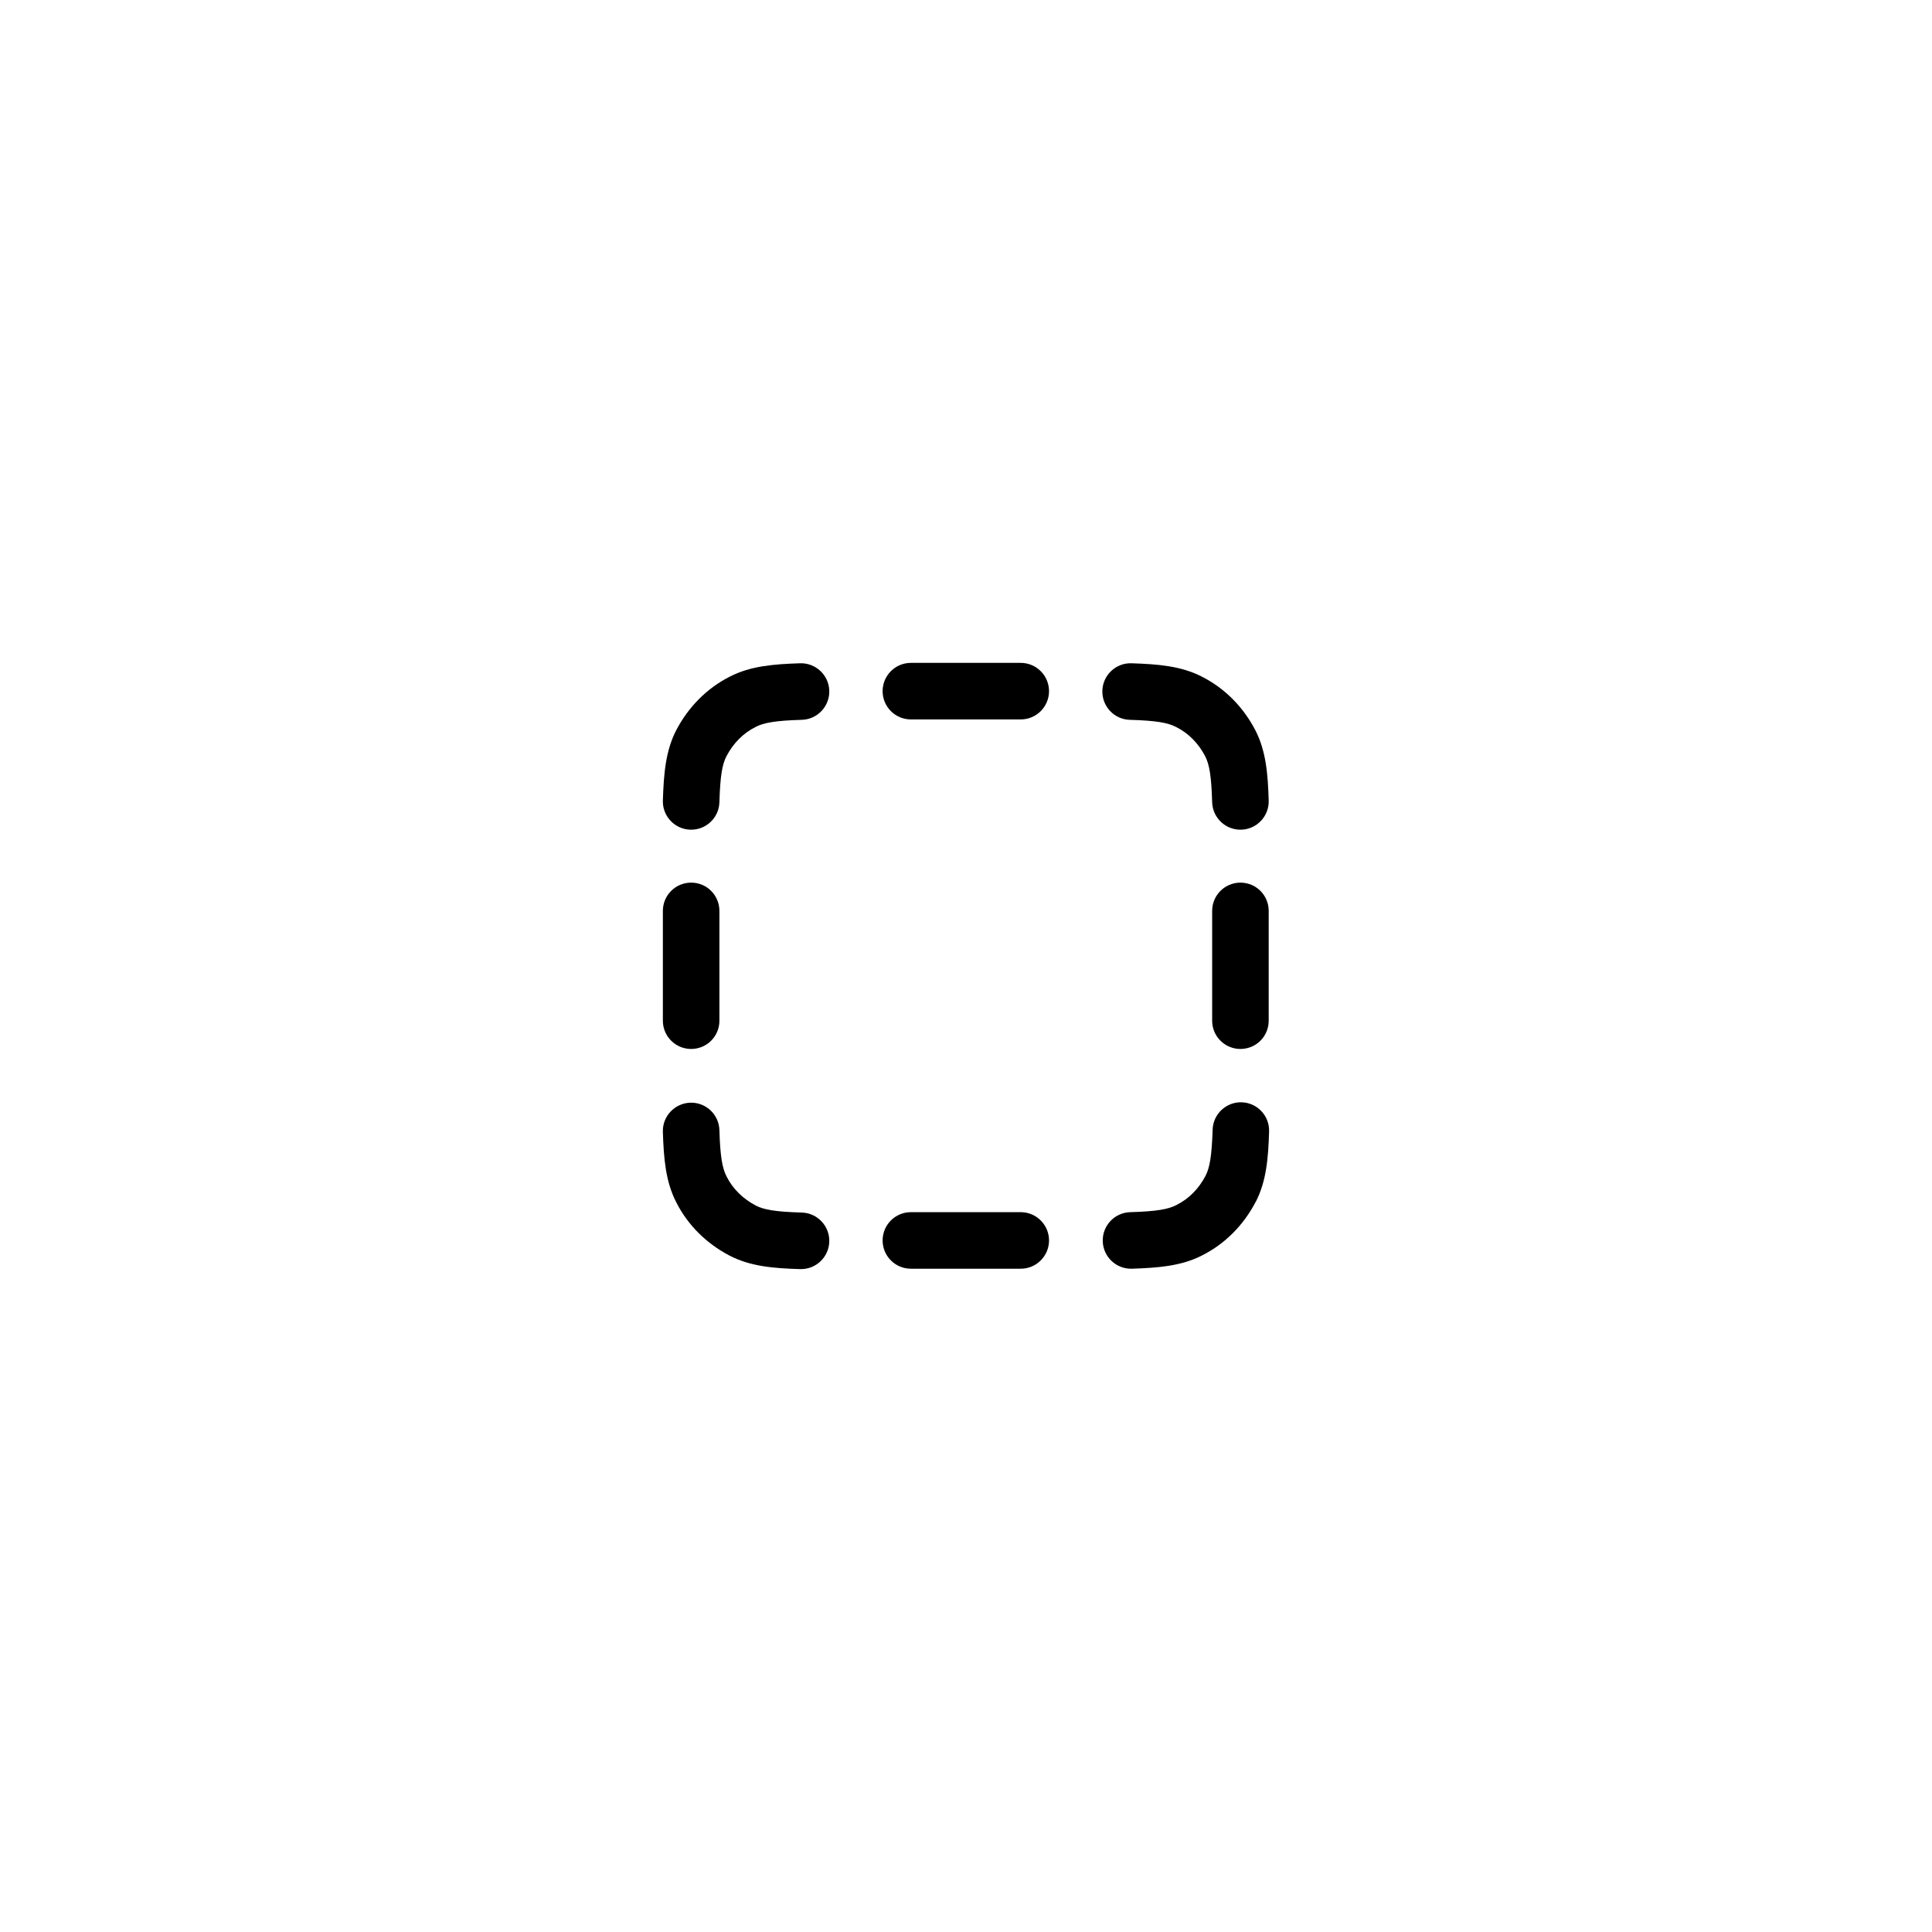
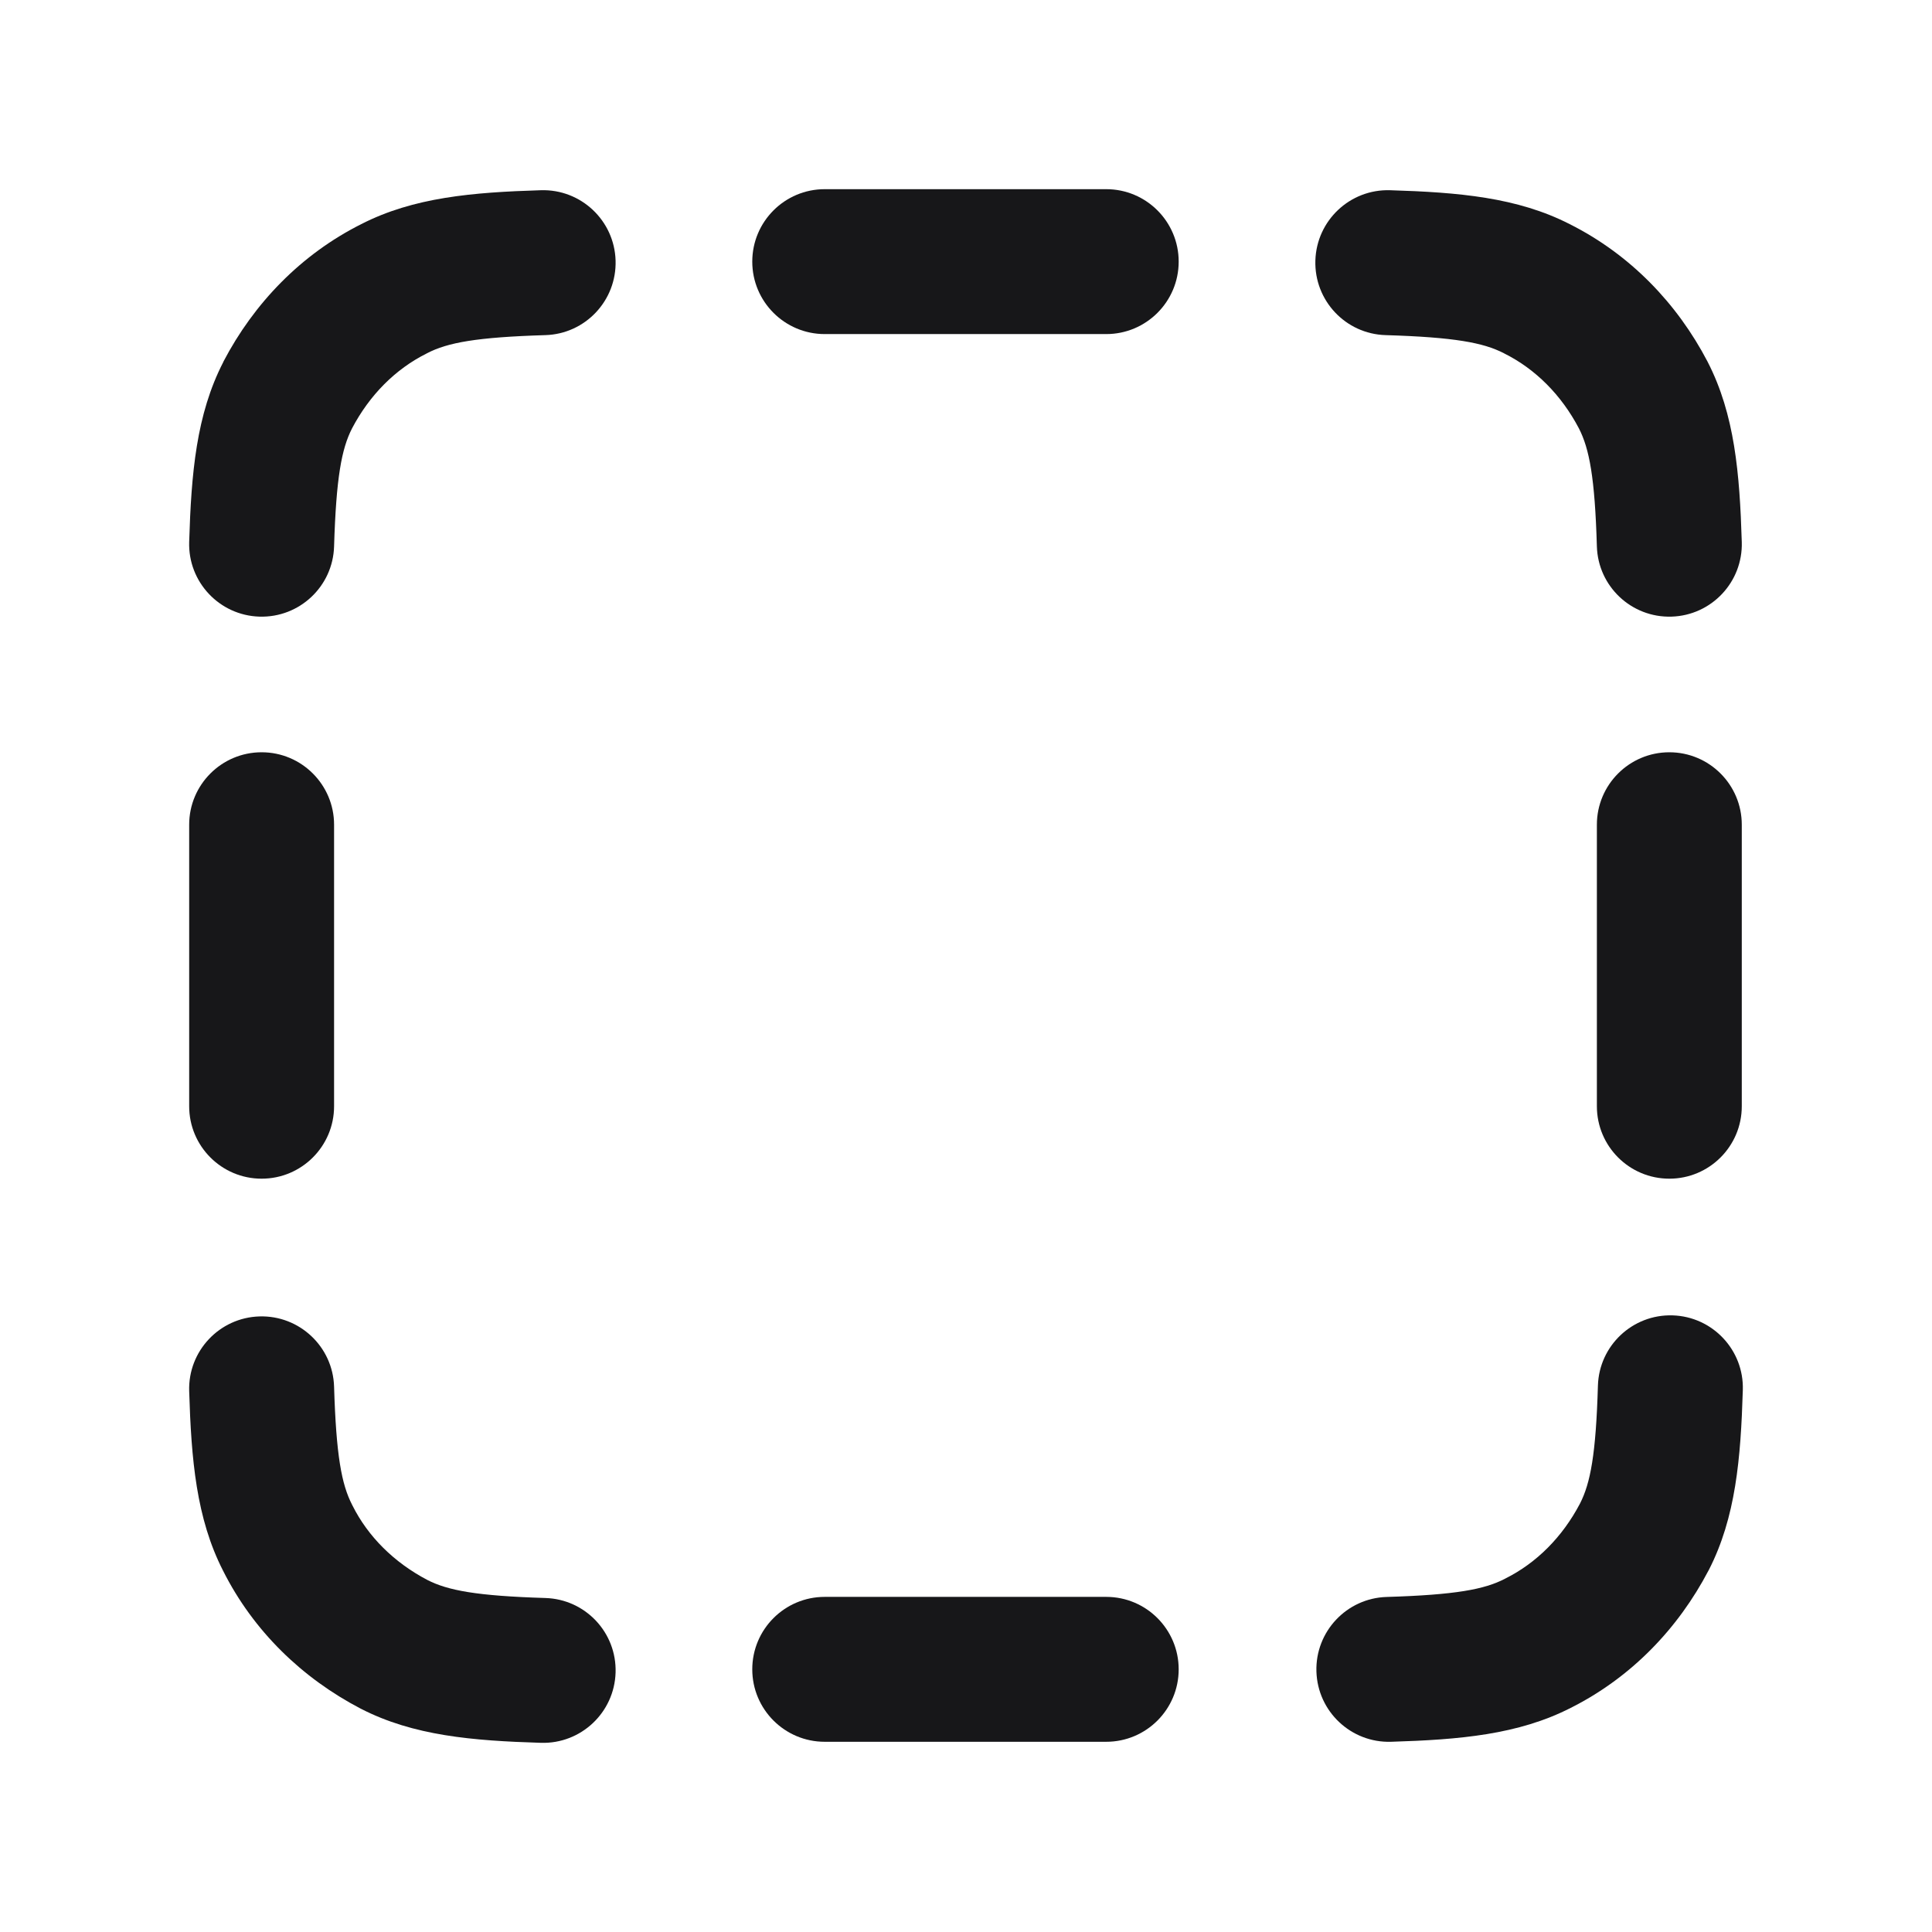
<svg xmlns="http://www.w3.org/2000/svg" width="24" height="24" viewBox="0 0 24 24" fill="none">
-   <g transform="scale(0.972834) translate(-82.3237 -101.5765)">
-     <path d="M93.594 110.402C93.594 110.203 93.755 110.041 93.955 110.041H95.358C95.557 110.041 95.719 110.203 95.719 110.402C95.719 110.601 95.557 110.763 95.358 110.763H93.955C93.755 110.763 93.594 110.601 93.594 110.402Z" fill="currentColor" />
-     <path d="M92.913 110.396C92.919 110.595 92.762 110.762 92.563 110.768C92.219 110.778 92.076 110.806 91.974 110.858L91.971 110.86C91.816 110.937 91.687 111.066 91.6 111.233C91.547 111.335 91.52 111.478 91.51 111.821C91.504 112.02 91.338 112.177 91.138 112.171C90.939 112.165 90.782 111.998 90.788 111.799C90.799 111.457 90.823 111.164 90.958 110.902L90.959 110.9C91.111 110.61 91.345 110.366 91.646 110.215C91.907 110.081 92.2 110.057 92.541 110.046C92.74 110.04 92.907 110.197 92.913 110.396Z" fill="currentColor" />
-     <path d="M96.4 110.396C96.406 110.197 96.572 110.04 96.771 110.046C97.113 110.057 97.405 110.081 97.667 110.215C97.968 110.366 98.202 110.61 98.353 110.9L98.354 110.902C98.489 111.164 98.514 111.457 98.524 111.799C98.53 111.998 98.373 112.165 98.174 112.171C97.975 112.177 97.808 112.02 97.802 111.821C97.792 111.478 97.765 111.335 97.713 111.233C97.626 111.066 97.497 110.937 97.342 110.86L97.338 110.858C97.236 110.806 97.093 110.778 96.749 110.768C96.55 110.762 96.394 110.595 96.4 110.396Z" fill="currentColor" />
-     <path d="M91.149 112.847C91.349 112.847 91.51 113.008 91.51 113.208V114.61C91.51 114.81 91.349 114.971 91.149 114.971C90.95 114.971 90.788 114.81 90.788 114.61V113.208C90.788 113.008 90.95 112.847 91.149 112.847Z" fill="currentColor" />
-     <path d="M98.163 112.847C98.363 112.847 98.524 113.008 98.524 113.208V114.61C98.524 114.81 98.363 114.971 98.163 114.971C97.964 114.971 97.802 114.81 97.802 114.61V113.208C97.802 113.008 97.964 112.847 98.163 112.847Z" fill="currentColor" />
-     <path d="M98.179 115.652C98.379 115.658 98.535 115.825 98.529 116.024C98.519 116.366 98.494 116.659 98.36 116.921L98.358 116.923C98.207 117.213 97.973 117.457 97.672 117.608C97.41 117.742 97.118 117.766 96.777 117.777C96.577 117.783 96.411 117.626 96.405 117.427C96.399 117.228 96.555 117.061 96.755 117.055C97.098 117.045 97.242 117.017 97.344 116.965L97.347 116.963C97.502 116.886 97.631 116.757 97.718 116.59C97.77 116.488 97.797 116.345 97.808 116.002C97.814 115.803 97.98 115.646 98.179 115.652Z" fill="currentColor" />
-     <path d="M91.138 115.657C91.338 115.651 91.504 115.808 91.51 116.007C91.52 116.351 91.548 116.494 91.6 116.596L91.602 116.6C91.679 116.755 91.809 116.883 91.975 116.971C92.077 117.023 92.22 117.05 92.563 117.06C92.762 117.066 92.919 117.233 92.913 117.432C92.907 117.631 92.74 117.788 92.541 117.782C92.199 117.772 91.906 117.747 91.644 117.612L91.642 117.611C91.352 117.46 91.108 117.226 90.957 116.925C90.823 116.663 90.799 116.371 90.788 116.029C90.782 115.83 90.939 115.664 91.138 115.657Z" fill="currentColor" />
-     <path d="M93.594 117.416C93.594 117.217 93.755 117.055 93.955 117.055H95.358C95.557 117.055 95.719 117.217 95.719 117.416C95.719 117.615 95.557 117.777 95.358 117.777H93.955C93.755 117.777 93.594 117.615 93.594 117.416Z" fill="currentColor" />
-   </g>
+   <path d="M9.345 3.25C9.345 2.753 9.748 2.35 10.245 2.35H13.742C14.239 2.35 14.642 2.753 14.642 3.25C14.642 3.747 14.239 4.15 13.742 4.15H10.245C9.748 4.15 9.345 3.747 9.345 3.25Z" fill="#171719" />
+   <path d="M7.647 3.236C7.662 3.733 7.272 4.148 6.775 4.163C5.918 4.189 5.561 4.256 5.307 4.387L5.298 4.392C4.912 4.585 4.591 4.907 4.373 5.322C4.243 5.576 4.176 5.934 4.15 6.788C4.135 7.285 3.72 7.675 3.223 7.66C2.726 7.645 2.335 7.23 2.35 6.733C2.376 5.88 2.438 5.149 2.774 4.497L2.776 4.491C3.154 3.769 3.737 3.161 4.488 2.784C5.139 2.451 5.869 2.389 6.72 2.363C7.217 2.348 7.632 2.739 7.647 3.236Z" fill="#171719" />
+   <path d="M16.34 3.236C16.355 2.739 16.77 2.348 17.267 2.363C18.118 2.389 18.848 2.451 19.499 2.784C20.25 3.161 20.834 3.769 21.211 4.491L21.214 4.497C21.549 5.149 21.611 5.88 21.637 6.733C21.652 7.23 21.261 7.645 20.764 7.66C20.267 7.675 19.852 7.285 19.837 6.788C19.812 5.934 19.744 5.576 19.614 5.322C19.396 4.907 19.075 4.585 18.689 4.392L18.68 4.387C18.426 4.257 18.069 4.189 17.212 4.163C16.715 4.148 16.325 3.733 16.34 3.236Z" fill="#171719" />
+   <path d="M3.25 9.345C3.747 9.345 4.15 9.748 4.15 10.245V13.742C4.15 14.239 3.747 14.642 3.25 14.642C2.753 14.642 2.35 14.239 2.35 13.742V10.245C2.35 9.748 2.753 9.345 3.25 9.345Z" fill="#171719" />
+   <path d="M20.737 9.345C21.234 9.345 21.637 9.748 21.637 10.245V13.742C21.637 14.239 21.234 14.642 20.737 14.642C20.24 14.642 19.837 14.239 19.837 13.742V10.245C19.837 9.748 20.24 9.345 20.737 9.345Z" fill="#171719" />
+   <path d="M20.777 16.34C21.274 16.355 21.665 16.77 21.65 17.267C21.624 18.12 21.562 18.851 21.227 19.504L21.224 19.509C20.846 20.231 20.263 20.839 19.512 21.216C18.86 21.549 18.131 21.611 17.28 21.637C16.783 21.652 16.368 21.261 16.353 20.764C16.338 20.268 16.729 19.853 17.225 19.838C18.082 19.812 18.439 19.744 18.693 19.613L18.702 19.608C19.088 19.415 19.409 19.093 19.627 18.678C19.757 18.424 19.825 18.067 19.85 17.212C19.865 16.716 20.28 16.325 20.777 16.34Z" fill="#171719" />
+   <path d="M3.223 16.353C3.72 16.338 4.135 16.729 4.15 17.225C4.176 18.082 4.243 18.439 4.374 18.693L4.379 18.703C4.572 19.088 4.894 19.409 5.309 19.627C5.563 19.757 5.921 19.825 6.775 19.851C7.272 19.866 7.662 20.28 7.647 20.777C7.632 21.274 7.217 21.665 6.72 21.65C5.867 21.624 5.136 21.562 4.484 21.227L4.478 21.224C3.756 20.847 3.148 20.263 2.771 19.512C2.438 18.861 2.376 18.131 2.35 17.28C2.335 16.783 2.726 16.368 3.223 16.353Z" fill="#171719" />
+   <path d="M9.345 20.737C9.345 20.24 9.748 19.837 10.245 19.837H13.742C14.239 19.837 14.642 20.24 14.642 20.737C14.642 21.234 14.239 21.637 13.742 21.637H10.245C9.748 21.637 9.345 21.234 9.345 20.737Z" fill="#171719" />
</svg>
